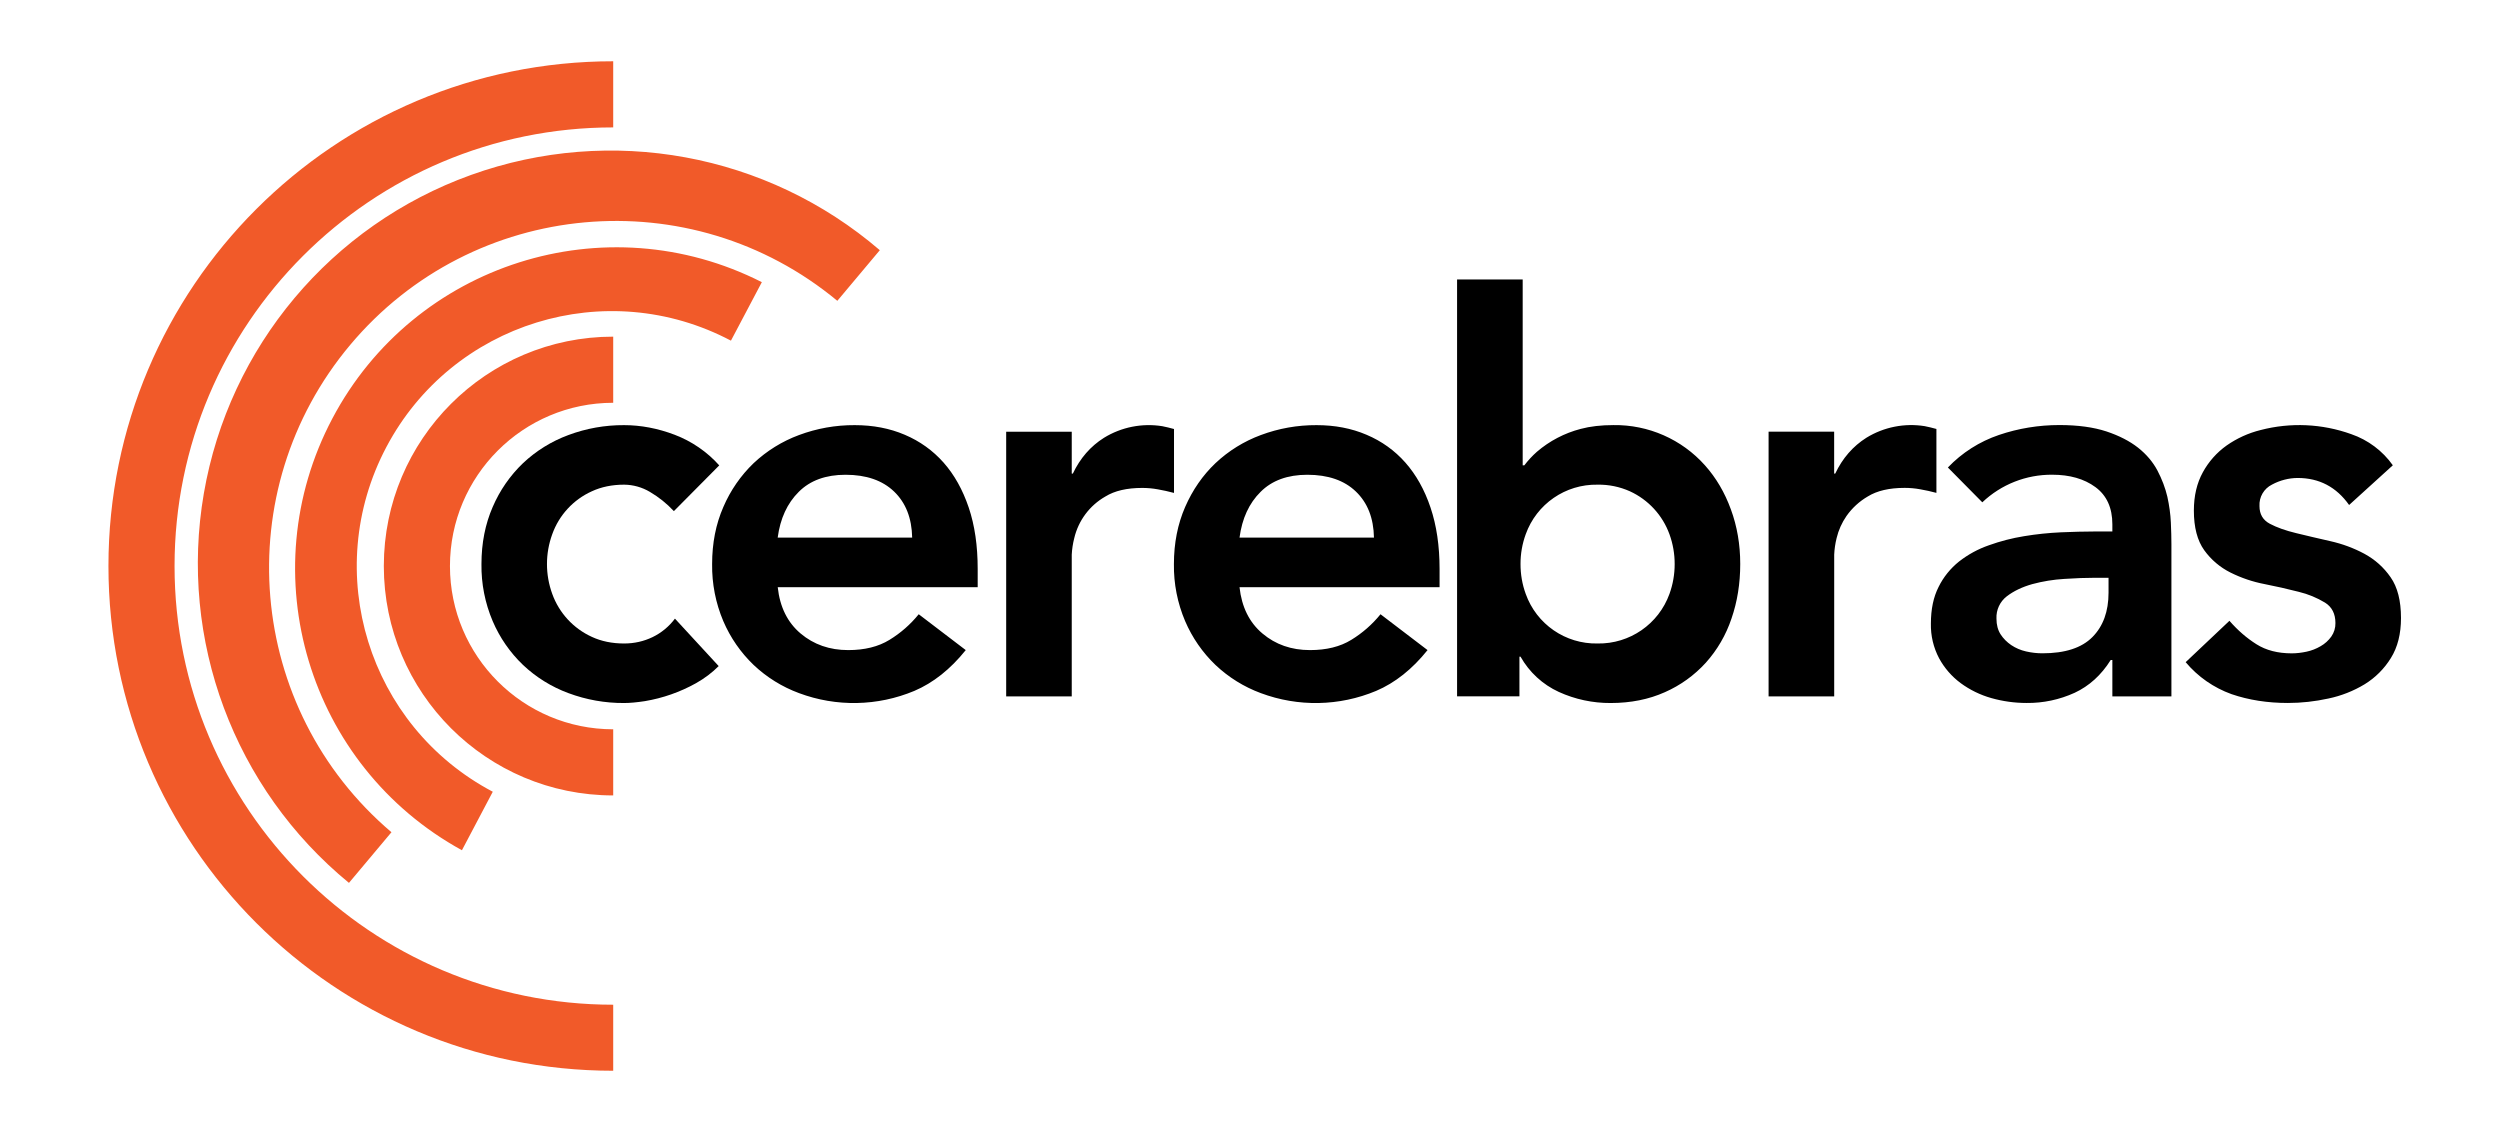
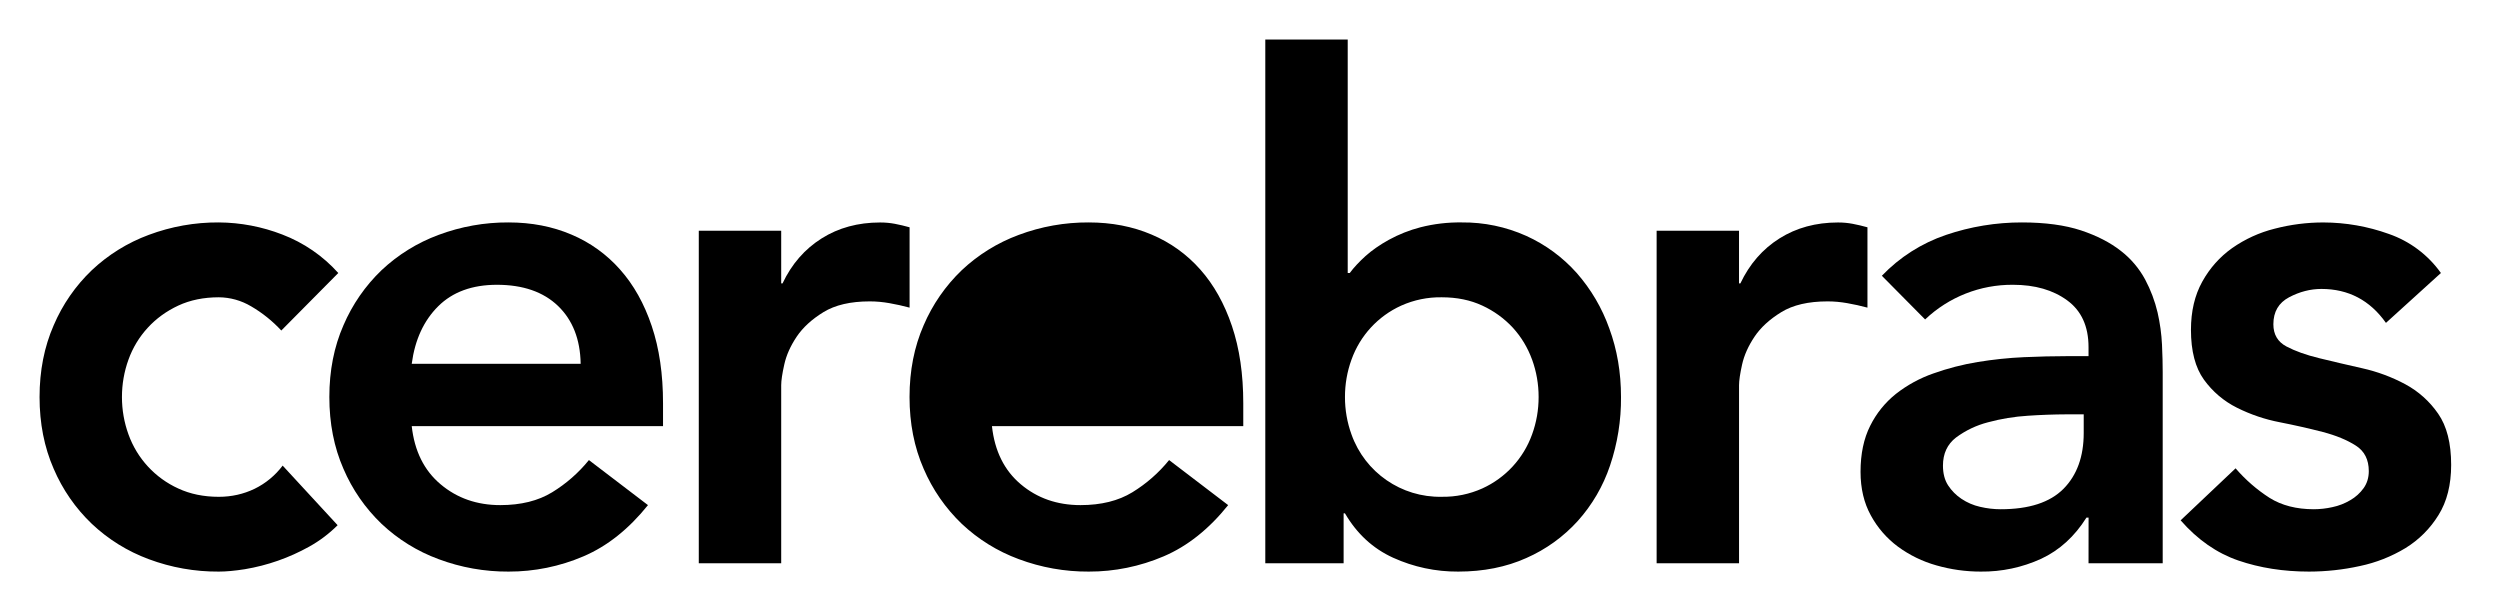
- <svg xmlns="http://www.w3.org/2000/svg" fill="currentColor" style="flex:none;line-height:1" viewBox="0 0 53 24">
-   <path clip-rule="evenodd" d="M13 2.701A9.299 9.299 0 0013 21.3V22.7C7.09 22.701 2.299 17.91 2.299 12S7.09 1.299 13 1.299V2.7zm4.752 3.677a7.353 7.353 0 00-9.453 11.265l-.901 1.074A8.755 8.755 0 1118.652 5.304l-.901 1.074zm-2.256.844a5.407 5.407 0 00-5.049 9.563l-.654 1.24a6.81 6.81 0 016.358-12.043l-.655 1.24zM13 8.539a3.461 3.461 0 000 6.922v1.402a4.863 4.863 0 010-9.726v1.402z" fill="#F15A29" fill-rule="evenodd" />
-   <path d="M14.286 10.836a2.242 2.242 0 00-.51-.409 1.085 1.085 0 00-.545-.152c-.254 0-.482.047-.683.14a1.582 1.582 0 00-.841.912 1.848 1.848 0 000 1.262 1.595 1.595 0 00.841.913c.2.093.429.14.683.14.217 0 .418-.046.603-.135.187-.09.35-.225.475-.392l.927 1.006c-.139.14-.3.261-.481.363a3.367 3.367 0 01-1.083.38c-.17.026-.317.04-.44.04a3.316 3.316 0 01-1.182-.21 2.826 2.826 0 01-.962-.597 2.813 2.813 0 01-.643-.929 2.986 2.986 0 01-.238-1.21c0-.444.08-.847.238-1.21.15-.35.368-.666.643-.929.277-.261.604-.464.962-.596a3.316 3.316 0 011.181-.21c.355 0 .713.068 1.072.204.362.138.686.36.945.649l-.962.97z" />
-   <path d="M19.338 11.397c-.008-.414-.136-.738-.383-.976-.247-.237-.59-.356-1.03-.356-.418 0-.749.12-.991.362-.244.242-.393.565-.447.97h2.85zm-2.85 1.052c.045.42.208.748.486.982.278.234.614.351 1.008.351.348 0 .639-.072.875-.217a2.42 2.42 0 00.62-.543l.997.76c-.325.405-.689.694-1.09.865a3.32 3.32 0 01-2.445.047 2.821 2.821 0 01-.962-.597 2.829 2.829 0 01-.643-.929 2.992 2.992 0 01-.237-1.21c0-.444.079-.847.238-1.21.15-.35.368-.666.642-.929.278-.261.605-.464.962-.596a3.32 3.32 0 011.182-.21c.386 0 .74.067 1.06.204.32.136.595.333.823.59.228.258.405.575.533.953.128.379.19.812.19 1.303v.386h-4.24zm4.843-3.296h1.39v.888h.023c.155-.327.375-.58.661-.76a1.812 1.812 0 011.234-.246c.081.016.164.036.25.06v1.355a3.912 3.912 0 00-.343-.076c-.109-.02-.22-.03-.33-.03-.324 0-.585.06-.782.182a1.38 1.38 0 00-.66.883 1.76 1.76 0 00-.053.35v3.005h-1.39V9.152zm7.797 2.244c-.008-.414-.135-.738-.383-.976-.246-.237-.59-.356-1.03-.356-.417 0-.748.12-.99.362-.245.242-.393.565-.447.97h2.85zm-2.85 1.052c.046.42.208.748.487.982.277.234.613.351 1.007.351.348 0 .64-.072.875-.217.236-.144.446-.328.62-.543l.997.76c-.325.405-.688.694-1.09.865a3.319 3.319 0 01-2.445.047 2.823 2.823 0 01-.961-.597 2.829 2.829 0 01-.643-.929 2.984 2.984 0 01-.238-1.21c0-.444.08-.847.238-1.21.158-.362.373-.672.643-.929a2.84 2.84 0 01.962-.596 3.318 3.318 0 011.181-.21c.387 0 .74.067 1.06.204.321.136.596.333.823.59.228.258.406.575.533.953.128.379.192.812.192 1.303v.386h-4.241zm9.225-.49a1.84 1.84 0 00-.11-.632 1.603 1.603 0 00-.84-.912 1.607 1.607 0 00-.684-.14 1.587 1.587 0 00-1.524 1.052 1.83 1.83 0 00-.11.631c0 .218.036.429.11.632a1.583 1.583 0 001.524 1.052 1.591 1.591 0 001.524-1.052c.073-.203.11-.414.11-.632zM30.89 5.925h1.391v3.94h.035a1.99 1.99 0 01.266-.287 2.327 2.327 0 01.927-.485c.201-.054.433-.081.696-.081a2.55 2.55 0 011.94.853c.236.264.42.577.55.935.132.358.198.744.198 1.157 0 .413-.062.8-.186 1.158a2.673 2.673 0 01-.544.935c-.243.267-.539.48-.869.625-.34.152-.723.229-1.147.229a2.613 2.613 0 01-1.1-.235 1.785 1.785 0 01-.812-.748h-.023v.841H30.89V5.927zm6.604 3.227h1.39v.888h.023c.155-.327.376-.58.661-.76a1.815 1.815 0 011.234-.246c.081.016.164.036.25.06v1.355a3.893 3.893 0 00-.343-.076c-.109-.02-.22-.03-.33-.03-.325 0-.585.06-.782.182a1.43 1.43 0 00-.452.415 1.39 1.39 0 00-.209.468 1.788 1.788 0 00-.051.35v3.005h-1.391V9.152zm7.207 3.097h-.29c-.193 0-.409.008-.649.024a3.384 3.384 0 00-.677.11c-.213.06-.393.146-.54.258a.564.564 0 00-.22.473c0 .133.03.244.087.333.058.09.134.166.226.229a.933.933 0 00.313.134c.117.027.232.04.348.04.48 0 .832-.114 1.06-.344.228-.23.342-.544.342-.94v-.317zm.082 1.743h-.036c-.2.32-.456.551-.764.695-.32.146-.668.22-1.02.216-.253 0-.504-.035-.748-.104a2.03 2.03 0 01-.649-.317 1.616 1.616 0 01-.457-.526 1.501 1.501 0 01-.174-.736c0-.305.054-.563.163-.777.103-.21.252-.393.434-.539a2.19 2.19 0 01.632-.344c.242-.087.492-.152.747-.193.258-.043.52-.07.782-.082.247-.011.495-.017.742-.018h.347v-.151c0-.351-.12-.614-.36-.79-.238-.175-.544-.262-.914-.262a2.129 2.129 0 00-1.483.585l-.73-.738a2.7 2.7 0 011.083-.69c.412-.14.845-.21 1.28-.21.394 0 .726.046.997.135.27.09.494.205.672.345.177.14.314.302.411.485.096.183.166.368.21.555.041.187.066.368.074.544.008.175.012.33.012.461v3.227h-1.252v-.771zm5.018-3.286c-.27-.382-.634-.573-1.09-.573a1.16 1.16 0 00-.544.14.478.478 0 00-.266.456c0 .172.073.297.22.375.147.078.332.144.556.198.224.055.465.111.724.17.259.058.5.148.724.268.224.122.41.287.556.498.147.21.22.498.22.864 0 .336-.071.619-.214.848-.139.226-.33.417-.556.556a2.456 2.456 0 01-.77.303c-.282.062-.57.094-.858.094-.432 0-.83-.062-1.194-.187a2.27 2.27 0 01-.973-.678l.928-.877c.177.203.368.368.573.497.204.129.454.193.747.193.101 0 .205-.012.313-.035a.992.992 0 00.301-.117.71.71 0 00.226-.204.482.482 0 00.087-.287c0-.194-.073-.34-.22-.432a1.966 1.966 0 00-.556-.229c-.24-.062-.481-.116-.724-.164a2.794 2.794 0 01-.725-.245 1.523 1.523 0 01-.556-.473c-.146-.203-.22-.483-.22-.841 0-.312.064-.583.191-.813a1.69 1.69 0 01.504-.567c.217-.152.461-.263.719-.327a3.256 3.256 0 011.923.087c.356.123.664.354.881.66l-.927.842z" />
+ <svg xmlns="http://www.w3.org/2000/svg" viewBox="0.513 -1.487 93.974 22.974" role="img" aria-label="cerebras">
+   <path clip-rule="evenodd" d="M17.075 16.717c-.62-.52-.982-1.25-1.085-2.187l9.446.001v-.86c0-1.094-.14-2.06-.425-2.904-.283-.842-.68-1.549-1.188-2.12a5.049 5.049 0 00-1.832-1.317c-.713-.304-1.5-.456-2.361-.456a7.396 7.396 0 00-2.633.469 6.325 6.325 0 00-2.143 1.328 6.309 6.309 0 00-1.431 2.07c-.354.808-.53 1.706-.53 2.696 0 .99.176 1.888.529 2.695.333.78.82 1.483 1.432 2.07a6.288 6.288 0 002.142 1.328 7.396 7.396 0 002.633.469 7.101 7.101 0 002.814-.573c.894-.381 1.704-1.025 2.427-1.926l-2.22-1.693c-.388.48-.855.888-1.381 1.21-.526.322-1.175.483-1.95.483-.877 0-1.625-.261-2.244-.783zm4.413-6.705c.55.53.836 1.254.852 2.175h-6.35c.12-.903.452-1.623.995-2.162.54-.537 1.278-.807 2.207-.807.98 0 1.745.266 2.296.794z" />
+   <path d="M29.878 7.187H26.78v12.499h3.098v-6.693c0-.172.038-.433.116-.78.077-.348.232-.694.465-1.043.233-.346.568-.654 1.006-.923.44-.27 1.02-.405 1.742-.405.247 0 .493.023.736.066.256.045.51.101.761.169v-3.02a7.03 7.03 0 00-.554-.131 2.962 2.962 0 00-.555-.05c-.827 0-1.559.198-2.194.597-.636.4-1.129.964-1.473 1.693h-.05V7.187z" />
+   <path clip-rule="evenodd" d="M37.8 14.531c.102.937.465 1.666 1.084 2.186.619.522 1.367.783 2.245.783.775 0 1.424-.161 1.95-.483.525-.322.992-.73 1.38-1.21l2.22 1.693c-.722.901-1.532 1.545-2.426 1.926-.89.38-1.848.576-2.815.573a7.39 7.39 0 01-2.632-.469 6.287 6.287 0 01-2.142-1.328 6.302 6.302 0 01-1.432-2.07c-.353-.807-.53-1.705-.53-2.696 0-.989.177-1.887.53-2.695a6.3 6.3 0 011.432-2.07 6.325 6.325 0 012.142-1.328 7.39 7.39 0 012.633-.469c.86 0 1.648.152 2.361.456a5.05 5.05 0 011.833 1.316c.507.572.904 1.279 1.188 2.121.285.844.426 1.81.426 2.903v.861H37.8zm5.497-4.519c.55.53.834 1.254.852 2.175H37.8c.121-.903.452-1.623.995-2.162.54-.537 1.278-.807 2.207-.807.98 0 1.746.266 2.296.794zM51.173 0h-3.098v19.686h2.944V17.81h.051c.447.765 1.048 1.32 1.808 1.667.77.35 1.606.528 2.45.522.947 0 1.8-.17 2.557-.509a5.714 5.714 0 001.935-1.393 5.954 5.954 0 001.213-2.082 7.835 7.835 0 00.413-2.58c0-.92-.146-1.778-.44-2.576a6.398 6.398 0 00-1.225-2.085 5.68 5.68 0 00-1.896-1.394 5.772 5.772 0 00-2.426-.506 5.93 5.93 0 00-1.55.182 5.18 5.18 0 00-1.187.47c-.344.19-.636.394-.878.61-.241.219-.439.43-.593.638h-.078V0zm6.931 12.031c.163.45.245.92.245 1.405 0 .487-.082.956-.246 1.407a3.545 3.545 0 01-1.87 2.03 3.574 3.574 0 01-1.524.314 3.525 3.525 0 01-3.394-2.343 4.098 4.098 0 01-.245-1.407c-.001-.48.081-.955.245-1.406A3.533 3.533 0 0153.186 10a3.584 3.584 0 011.523-.312c.568 0 1.076.104 1.523.312.434.2.825.482 1.15.833.317.349.557.746.722 1.2z" />
+   <path d="M65.882 7.187h-3.097v12.499h3.098v-6.693c0-.172.038-.433.115-.78.078-.348.233-.694.466-1.043.232-.346.567-.654 1.006-.923.439-.27 1.019-.405 1.742-.405.246 0 .492.023.735.066.257.045.512.101.763.169v-3.02a7.065 7.065 0 00-.556-.131 2.942 2.942 0 00-.554-.05c-.825 0-1.558.198-2.194.597-.636.4-1.128.964-1.473 1.693h-.051V7.187z" />
+   <path clip-rule="evenodd" d="M78.943 17.969h.079l-.002 1.718h2.788v-7.188c0-.294-.008-.638-.026-1.028a6.951 6.951 0 00-.166-1.21 5.142 5.142 0 00-.466-1.238 3.4 3.4 0 00-.916-1.08c-.397-.312-.895-.569-1.497-.77-.603-.198-1.343-.299-2.22-.299a8.83 8.83 0 00-2.853.469 6.012 6.012 0 00-2.413 1.536l1.626 1.642a4.743 4.743 0 013.304-1.303c.826 0 1.506.196 2.039.587.533.39.8.976.8 1.757v.338h-.773c-.551.001-1.103.014-1.654.039-.584.026-1.165.088-1.741.182a9.606 9.606 0 00-1.665.43 4.88 4.88 0 00-1.407.768 3.555 3.555 0 00-.967 1.199c-.241.478-.363 1.053-.363 1.731 0 .625.13 1.173.388 1.64.25.461.598.861 1.019 1.173.436.32.925.558 1.446.704a6.019 6.019 0 001.665.233 5.307 5.307 0 002.271-.481c.688-.321 1.257-.838 1.704-1.55zm-.749-3.881h.645v.703c0 .884-.254 1.584-.76 2.096-.51.513-1.295.768-2.362.768-.259 0-.516-.03-.775-.091a2.083 2.083 0 01-.698-.3 1.769 1.769 0 01-.503-.507c-.129-.2-.193-.447-.193-.742 0-.451.164-.803.49-1.055a3.465 3.465 0 011.202-.573 7.534 7.534 0 011.508-.247 22.752 22.752 0 011.446-.052z" />
+   <path d="M87.774 9.374c1.015 0 1.825.425 2.426 1.276l2.066-1.875a4.013 4.013 0 00-1.963-1.47 7.302 7.302 0 00-2.452-.43c-.618-.001-1.234.078-1.833.234a4.82 4.82 0 00-1.6.73c-.464.33-.839.75-1.123 1.262-.284.512-.425 1.116-.425 1.81 0 .798.163 1.424.49 1.876.322.446.747.807 1.239 1.052a6.22 6.22 0 001.614.547c.54.106 1.079.227 1.613.365.499.131.91.3 1.238.51.328.207.491.529.491.961 0 .245-.065.458-.194.64a1.578 1.578 0 01-.504.454c-.206.122-.429.21-.67.26a3.24 3.24 0 01-.697.079c-.654 0-1.21-.143-1.665-.428a5.852 5.852 0 01-1.277-1.11l-2.066 1.955c.637.729 1.36 1.232 2.168 1.51.81.278 1.696.417 2.66.417.642-.001 1.282-.07 1.91-.209a5.473 5.473 0 001.716-.676 3.78 3.78 0 001.238-1.238c.319-.51.477-1.14.477-1.888 0-.816-.163-1.458-.49-1.926a3.527 3.527 0 00-1.238-1.108 6.356 6.356 0 00-1.613-.598c-.577-.13-1.115-.256-1.614-.378-.5-.121-.911-.269-1.238-.442-.327-.173-.49-.452-.49-.834 0-.47.197-.806.593-1.016.396-.208.8-.312 1.213-.312zM9.95 10.026c.422.246.805.553 1.137.911l2.142-2.162a5.428 5.428 0 00-2.104-1.446 6.713 6.713 0 00-2.388-.455 7.386 7.386 0 00-2.632.468 6.316 6.316 0 00-2.142 1.329 6.266 6.266 0 00-1.432 2.07C2.177 11.55 2 12.449 2 13.437c0 .99.177 1.887.53 2.695.333.78.82 1.484 1.433 2.07a6.294 6.294 0 002.142 1.33 7.384 7.384 0 002.632.467c.276 0 .603-.03.982-.09a7.502 7.502 0 002.413-.846 4.813 4.813 0 001.072-.808l-2.066-2.24c-.278.37-.64.67-1.058.873-.413.198-.86.3-1.343.3-.567 0-1.075-.105-1.521-.312a3.553 3.553 0 01-1.873-2.032 4.107 4.107 0 01-.246-1.407c0-.48.082-.955.245-1.405a3.52 3.52 0 01.724-1.198c.32-.349.701-.625 1.15-.835.446-.207.954-.311 1.521-.311.428.003.846.12 1.214.339z" />
</svg>
